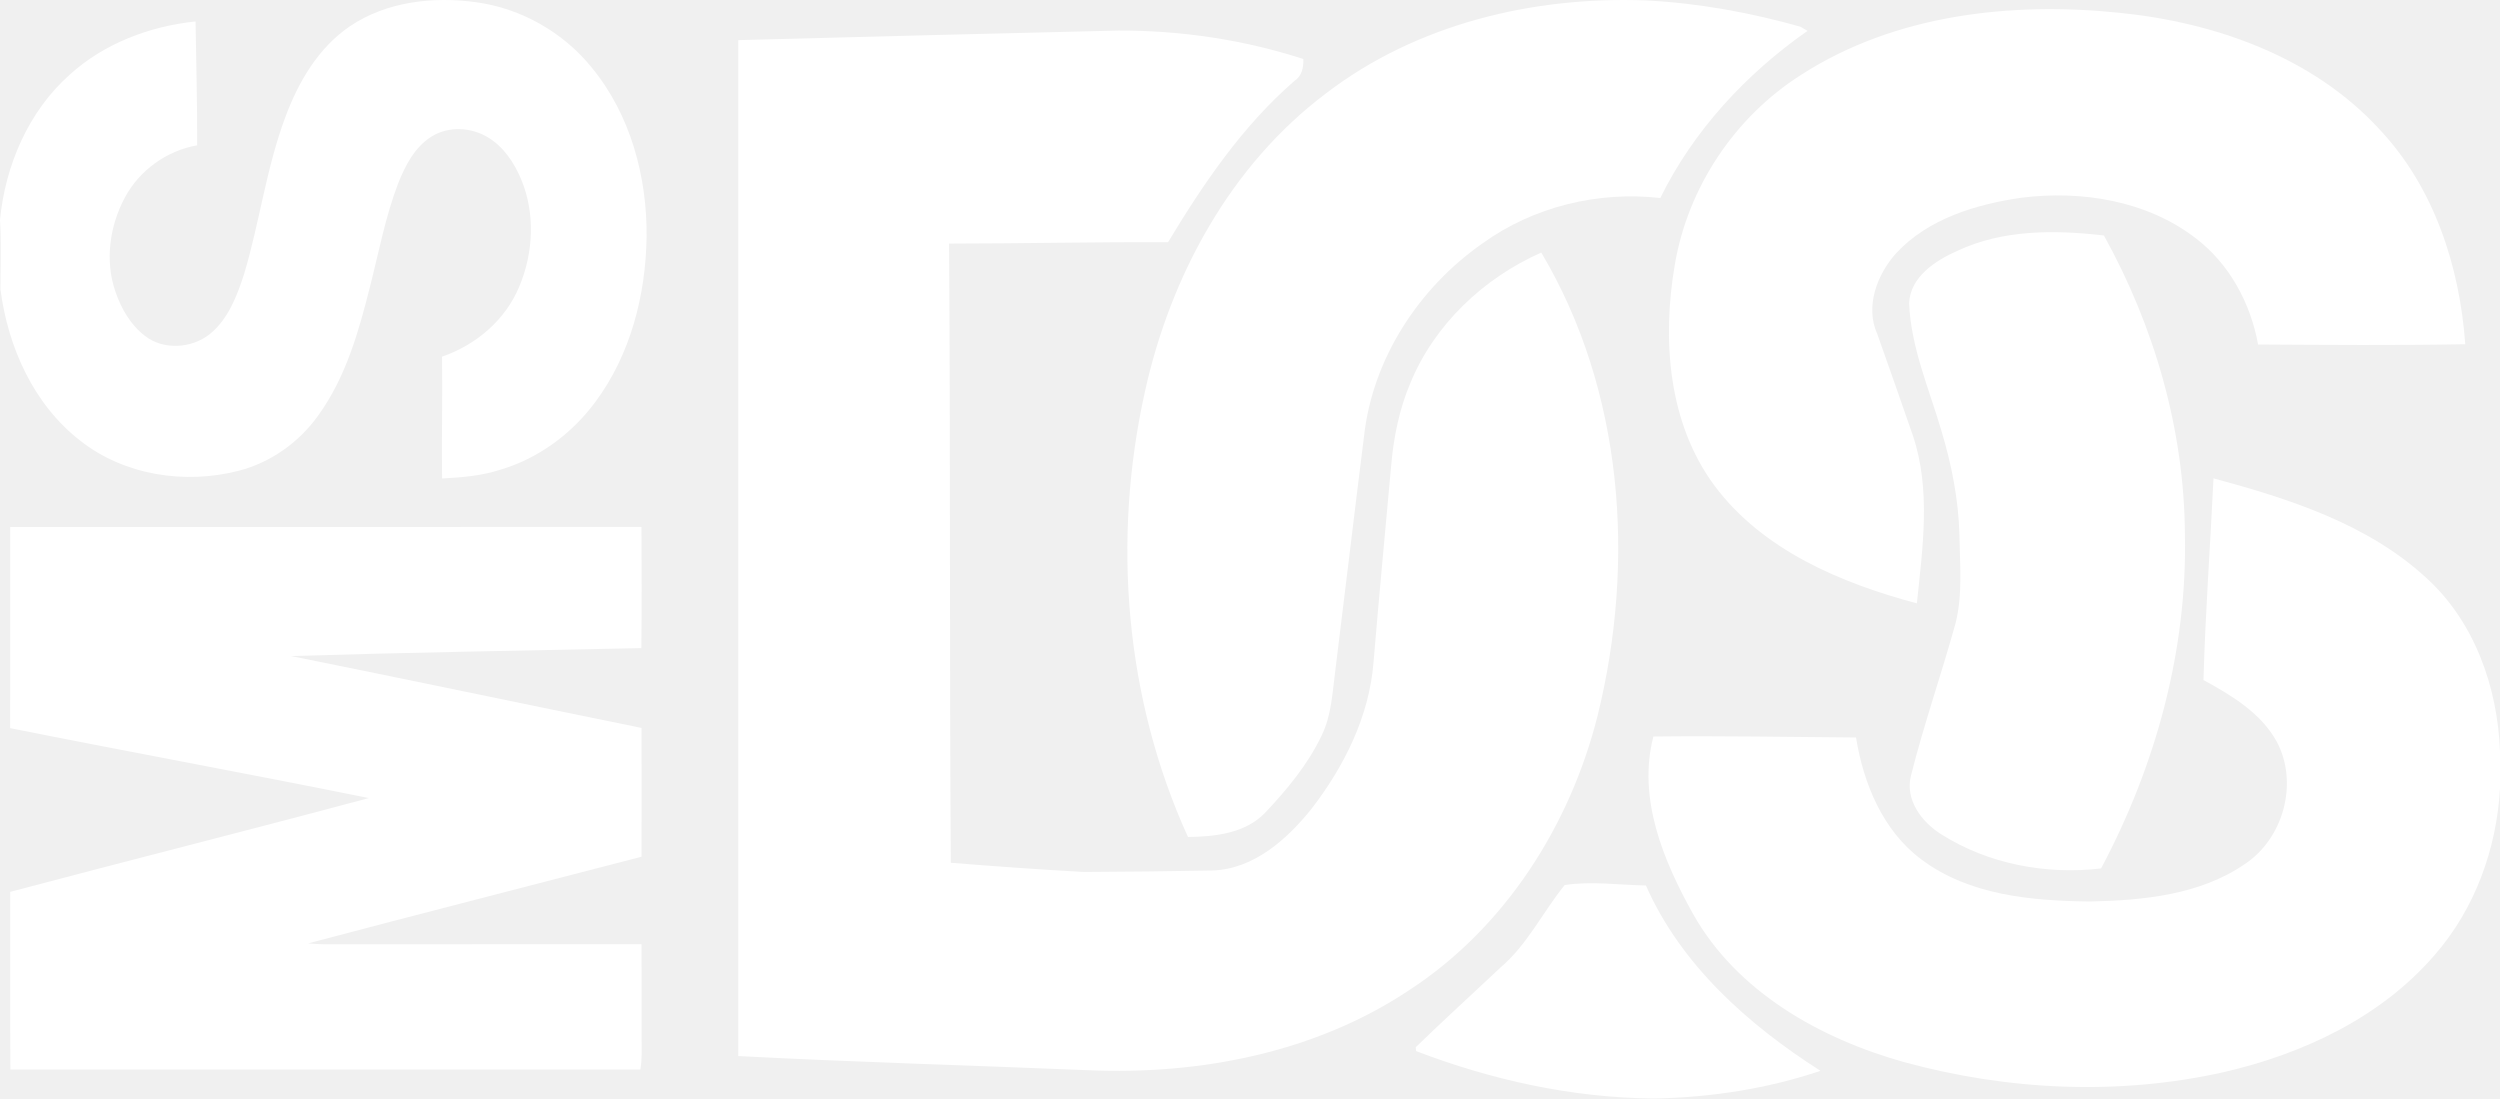
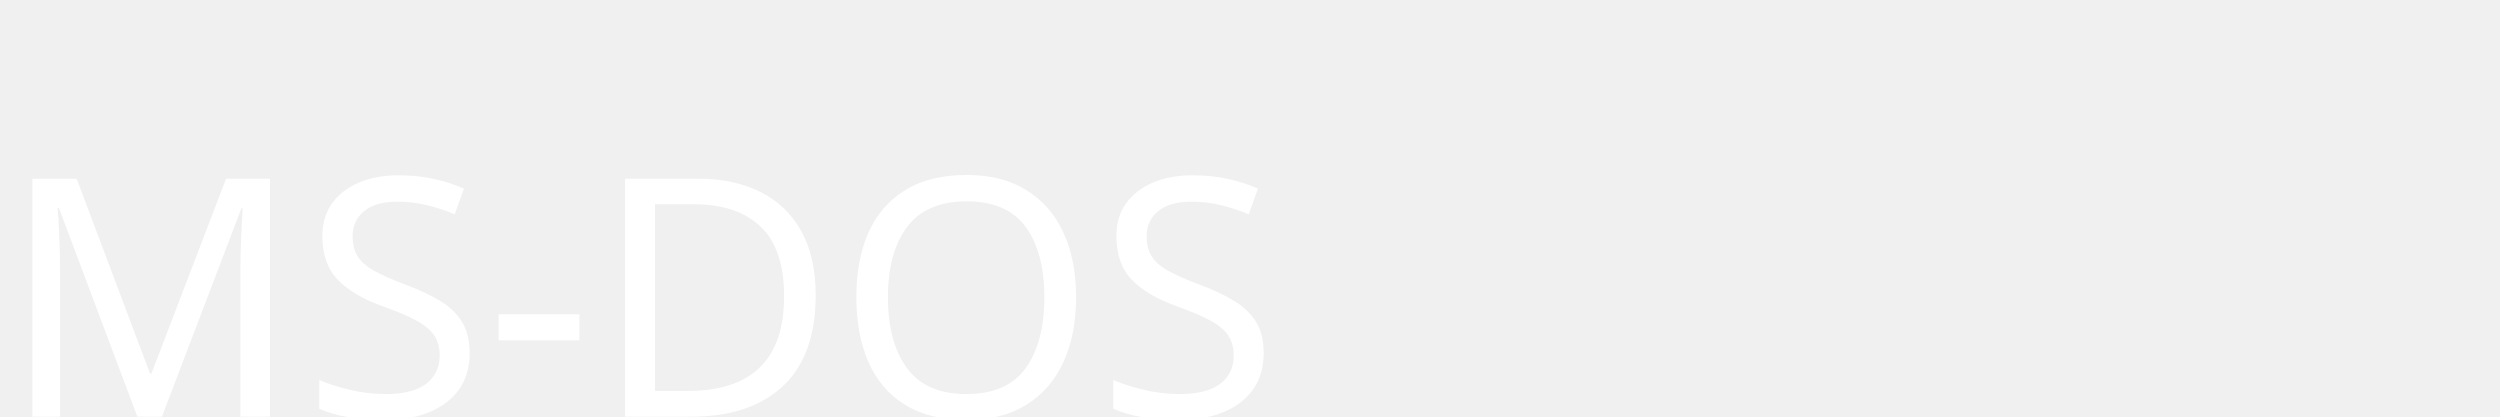
- <svg xmlns="http://www.w3.org/2000/svg" version="1.1" viewBox="0 0 264 116">
-   <path opacity="1.00" d="M 12.844 -0.373 C 16.668 -5.33 22.762 -8.041 28.835 -8.828 C 31.286 -8.835 33.741 -8.723 36.192 -8.878 C 41.926 -8.32 47.627 -5.888 51.514 -1.52 C 54.816 2.112 56.63 6.917 57.139 11.772 C 52.778 11.834 48.414 11.967 44.054 11.939 C 43.502 8.738 41.429 5.862 38.583 4.33 C 35.561 2.692 31.841 2.174 28.567 3.325 C 26.796 3.936 25.088 4.916 23.935 6.429 C 22.395 8.393 22.608 11.39 24.137 13.294 C 25.714 15.221 28.132 16.142 30.426 16.886 C 35.903 18.534 41.635 19.235 47.011 21.245 C 50.733 22.619 54.373 24.734 56.646 28.096 C 59.245 31.956 59.794 36.879 59.168 41.407 C 58.521 46.16 55.991 50.592 52.285 53.597 C 47.307 57.699 40.744 59.467 34.385 59.402 C 28.239 59.315 21.955 57.705 16.958 53.992 C 13.591 51.504 10.972 47.958 9.788 43.914 C 9.153 41.941 8.981 39.862 8.878 37.803 C 13.165 37.747 17.451 37.865 21.741 37.8 C 22.972 41.395 25.633 44.519 29.167 45.967 C 32.73 47.462 36.902 47.657 40.495 46.144 C 42.219 45.418 43.872 44.32 44.87 42.695 C 45.981 40.905 46.117 38.473 44.966 36.668 C 43.862 34.915 41.94 33.932 40.084 33.184 C 36.557 31.829 32.829 31.137 29.18 30.206 C 24.437 29.016 19.583 27.653 15.561 24.749 C 12.709 22.724 10.553 19.71 9.684 16.297 C 8.231 10.652 9.209 4.259 12.844 -0.373 Z" style="fill: rgb(255, 255, 255);" transform="matrix(0, -1, 1, 0, 8.877968, 59.40369)" />
-   <path opacity="1.00" d="M 5.764 50.974 C 12.02 50.931 18.272 50.968 24.528 50.953 C 27.876 63.565 31.053 76.224 34.433 88.824 C 36.987 76.218 39.294 63.556 41.819 50.944 C 48.897 50.974 55.977 50.941 63.056 50.958 C 63.064 73.178 63.042 95.397 63.067 117.617 C 58.799 117.632 54.535 117.654 50.268 117.604 C 50.007 105.268 49.807 92.928 49.43 80.598 C 46.948 92.947 44.342 105.274 41.838 117.62 C 37.304 117.635 32.771 117.639 28.238 117.62 C 25.181 105.882 22.189 94.129 19.085 82.403 C 18.979 83.476 18.986 84.556 18.995 85.633 C 19.007 96.297 18.986 106.958 19.004 117.623 C 15.725 117.639 12.448 117.625 9.169 117.632 C 8.035 117.629 6.891 117.697 5.764 117.502 L 5.764 50.974 Z" style="fill: rgb(255, 255, 255);" transform="matrix(0, -1, 1, 0, -49.87705, 118.7081)" />
-   <path opacity="1.00" d="M 140.022 9.864 C 149.569 2.538 161.919 -0.415 173.837 0.047 C 179.345 0.321 184.802 1.331 190.106 2.813 C 190.3 2.927 190.68 3.15 190.872 3.259 C 184.39 7.796 178.819 13.796 175.328 20.91 C 168.746 20.168 161.93 21.817 156.552 25.702 C 149.824 30.397 144.941 37.888 144.04 46.079 C 142.998 54.353 142.029 62.637 140.997 70.911 C 140.695 73.201 140.596 75.589 139.553 77.697 C 138.1 80.744 135.905 83.381 133.597 85.827 C 131.502 88.002 128.318 88.355 125.452 88.386 C 118.781 73.755 117.421 56.949 120.913 41.318 C 123.597 29.169 129.918 17.465 140.022 9.864 Z" style="fill: rgb(255, 255, 255);" />
-   <path opacity="1.00" d="M 190.221 7.89 C 200.06 1.544 212.322 0.171 223.771 1.347 C 233.901 2.357 244.261 6.015 251.265 13.651 C 257.033 19.765 259.738 28.111 260.332 36.35 C 253.042 36.484 245.746 36.421 238.456 36.38 C 237.663 32.028 235.433 27.873 231.869 25.158 C 226.704 21.179 219.795 20.076 213.432 20.884 C 208.648 21.579 203.629 23.096 200.247 26.723 C 198.225 28.966 196.928 32.37 198.241 35.271 C 199.518 38.841 200.758 42.426 202.004 46.006 C 203.921 51.721 203.03 57.855 202.421 63.715 C 194.406 61.575 186.12 58.099 181.034 51.265 C 176.135 44.628 175.51 35.831 176.86 27.946 C 178.241 19.781 183.197 12.336 190.221 7.89 Z" style="fill: rgb(255, 255, 255);" />
-   <path opacity="1.00" d="M 77.963 4.238 C 91.334 3.88 104.712 3.543 118.088 3.227 C 124.712 3.206 131.325 4.191 137.631 6.233 C 137.661 7.144 137.485 8.03 136.667 8.564 C 131.179 13.34 127.068 19.407 123.346 25.578 C 115.639 25.542 107.932 25.718 100.22 25.723 C 100.376 47.514 100.256 69.315 100.407 91.111 C 105.082 91.484 109.766 91.821 114.446 92.08 C 118.974 92.064 123.503 92.002 128.032 91.924 C 132.393 91.779 135.89 88.65 138.475 85.438 C 141.93 80.962 144.592 75.662 145.041 69.967 C 145.624 63.015 146.281 56.068 146.912 49.12 C 147.172 46.167 147.761 43.219 148.923 40.478 C 151.461 34.282 156.656 29.371 162.758 26.671 C 171.44 41.266 172.717 59.316 168.71 75.564 C 165.802 87.148 158.944 97.955 148.808 104.561 C 138.912 111.156 126.702 113.523 114.936 113.016 C 102.611 112.503 90.276 112.166 77.963 111.519 L 77.963 4.238 Z" style="fill: rgb(255, 255, 255);" />
-   <path opacity="1.00" d="M 206.715 26.479 C 211.53 24.226 216.996 24.267 222.176 24.868 C 227.512 34.51 230.66 45.384 230.727 56.415 C 230.988 68.699 227.632 80.89 221.874 91.707 C 216.069 92.391 209.993 91.251 205.032 88.126 C 202.936 86.821 201.133 84.459 201.806 81.874 C 203.166 76.476 205.016 71.201 206.501 65.834 C 207.283 62.751 206.954 59.554 206.913 56.415 C 206.814 52.715 206.084 49.058 205.021 45.519 C 203.723 41.074 201.795 36.712 201.602 32.028 C 201.717 29.23 204.395 27.505 206.715 26.479 Z" style="fill: rgb(255, 255, 255);" />
-   <path opacity="1.00" d="M 233.745 50.513 C 241.729 52.674 250.008 55.311 256.205 61.015 C 261.333 65.668 263.751 72.594 264 79.366 L 264 83.241 C 263.646 89.64 261.348 95.987 257.096 100.851 C 251.442 107.421 243.229 111.275 234.876 113.207 C 223.755 115.715 212.004 115.156 201.034 112.15 C 192.186 109.664 183.431 104.741 178.809 96.551 C 175.656 90.909 172.9 84.314 174.598 77.776 C 181.727 77.692 188.861 77.828 195.995 77.879 C 196.787 82.739 198.809 87.702 202.879 90.743 C 207.944 94.556 214.589 95.137 220.733 95.198 C 226.319 95.08 232.291 94.505 237.023 91.267 C 241.134 88.562 242.75 82.687 240.431 78.33 C 238.758 75.283 235.652 73.429 232.687 71.813 C 232.88 64.704 233.412 57.612 233.745 50.513 Z" style="fill: rgb(255, 255, 255);" />
-   <path opacity="1.00" d="M 165.229 93.463 C 168.032 93.028 170.961 93.453 173.811 93.51 C 177.511 101.903 184.614 108.213 192.238 113.079 C 186.636 114.97 180.737 115.875 174.828 116 L 174.499 116 C 165.953 115.912 157.495 114.042 149.543 110.996 C 149.533 110.892 149.512 110.69 149.501 110.586 C 152.425 107.742 155.453 104.996 158.423 102.193 C 161.284 99.778 162.904 96.328 165.229 93.463 Z" style="fill: rgb(255, 255, 255);" />
+ <svg xmlns="http://www.w3.org/2000/svg" version="1.1" id="vertical" x="0px" y="0px" viewBox="0 0 240 40" width="240" height="40">
+   <defs id="defs2" />
+   <text xml:space="preserve" style="font-size:32px;line-height:0.1;font-family:Gayatri;-inkscape-font-specification:Gayatri;text-align:start;writing-mode:lr-tb;direction:ltr;text-anchor:start;fill:#ffffff" x="0" y="40" id="text4">
+     <tspan id="tspan4" x="0" y="40">MS-DOS</tspan>
+   </text>
</svg>
